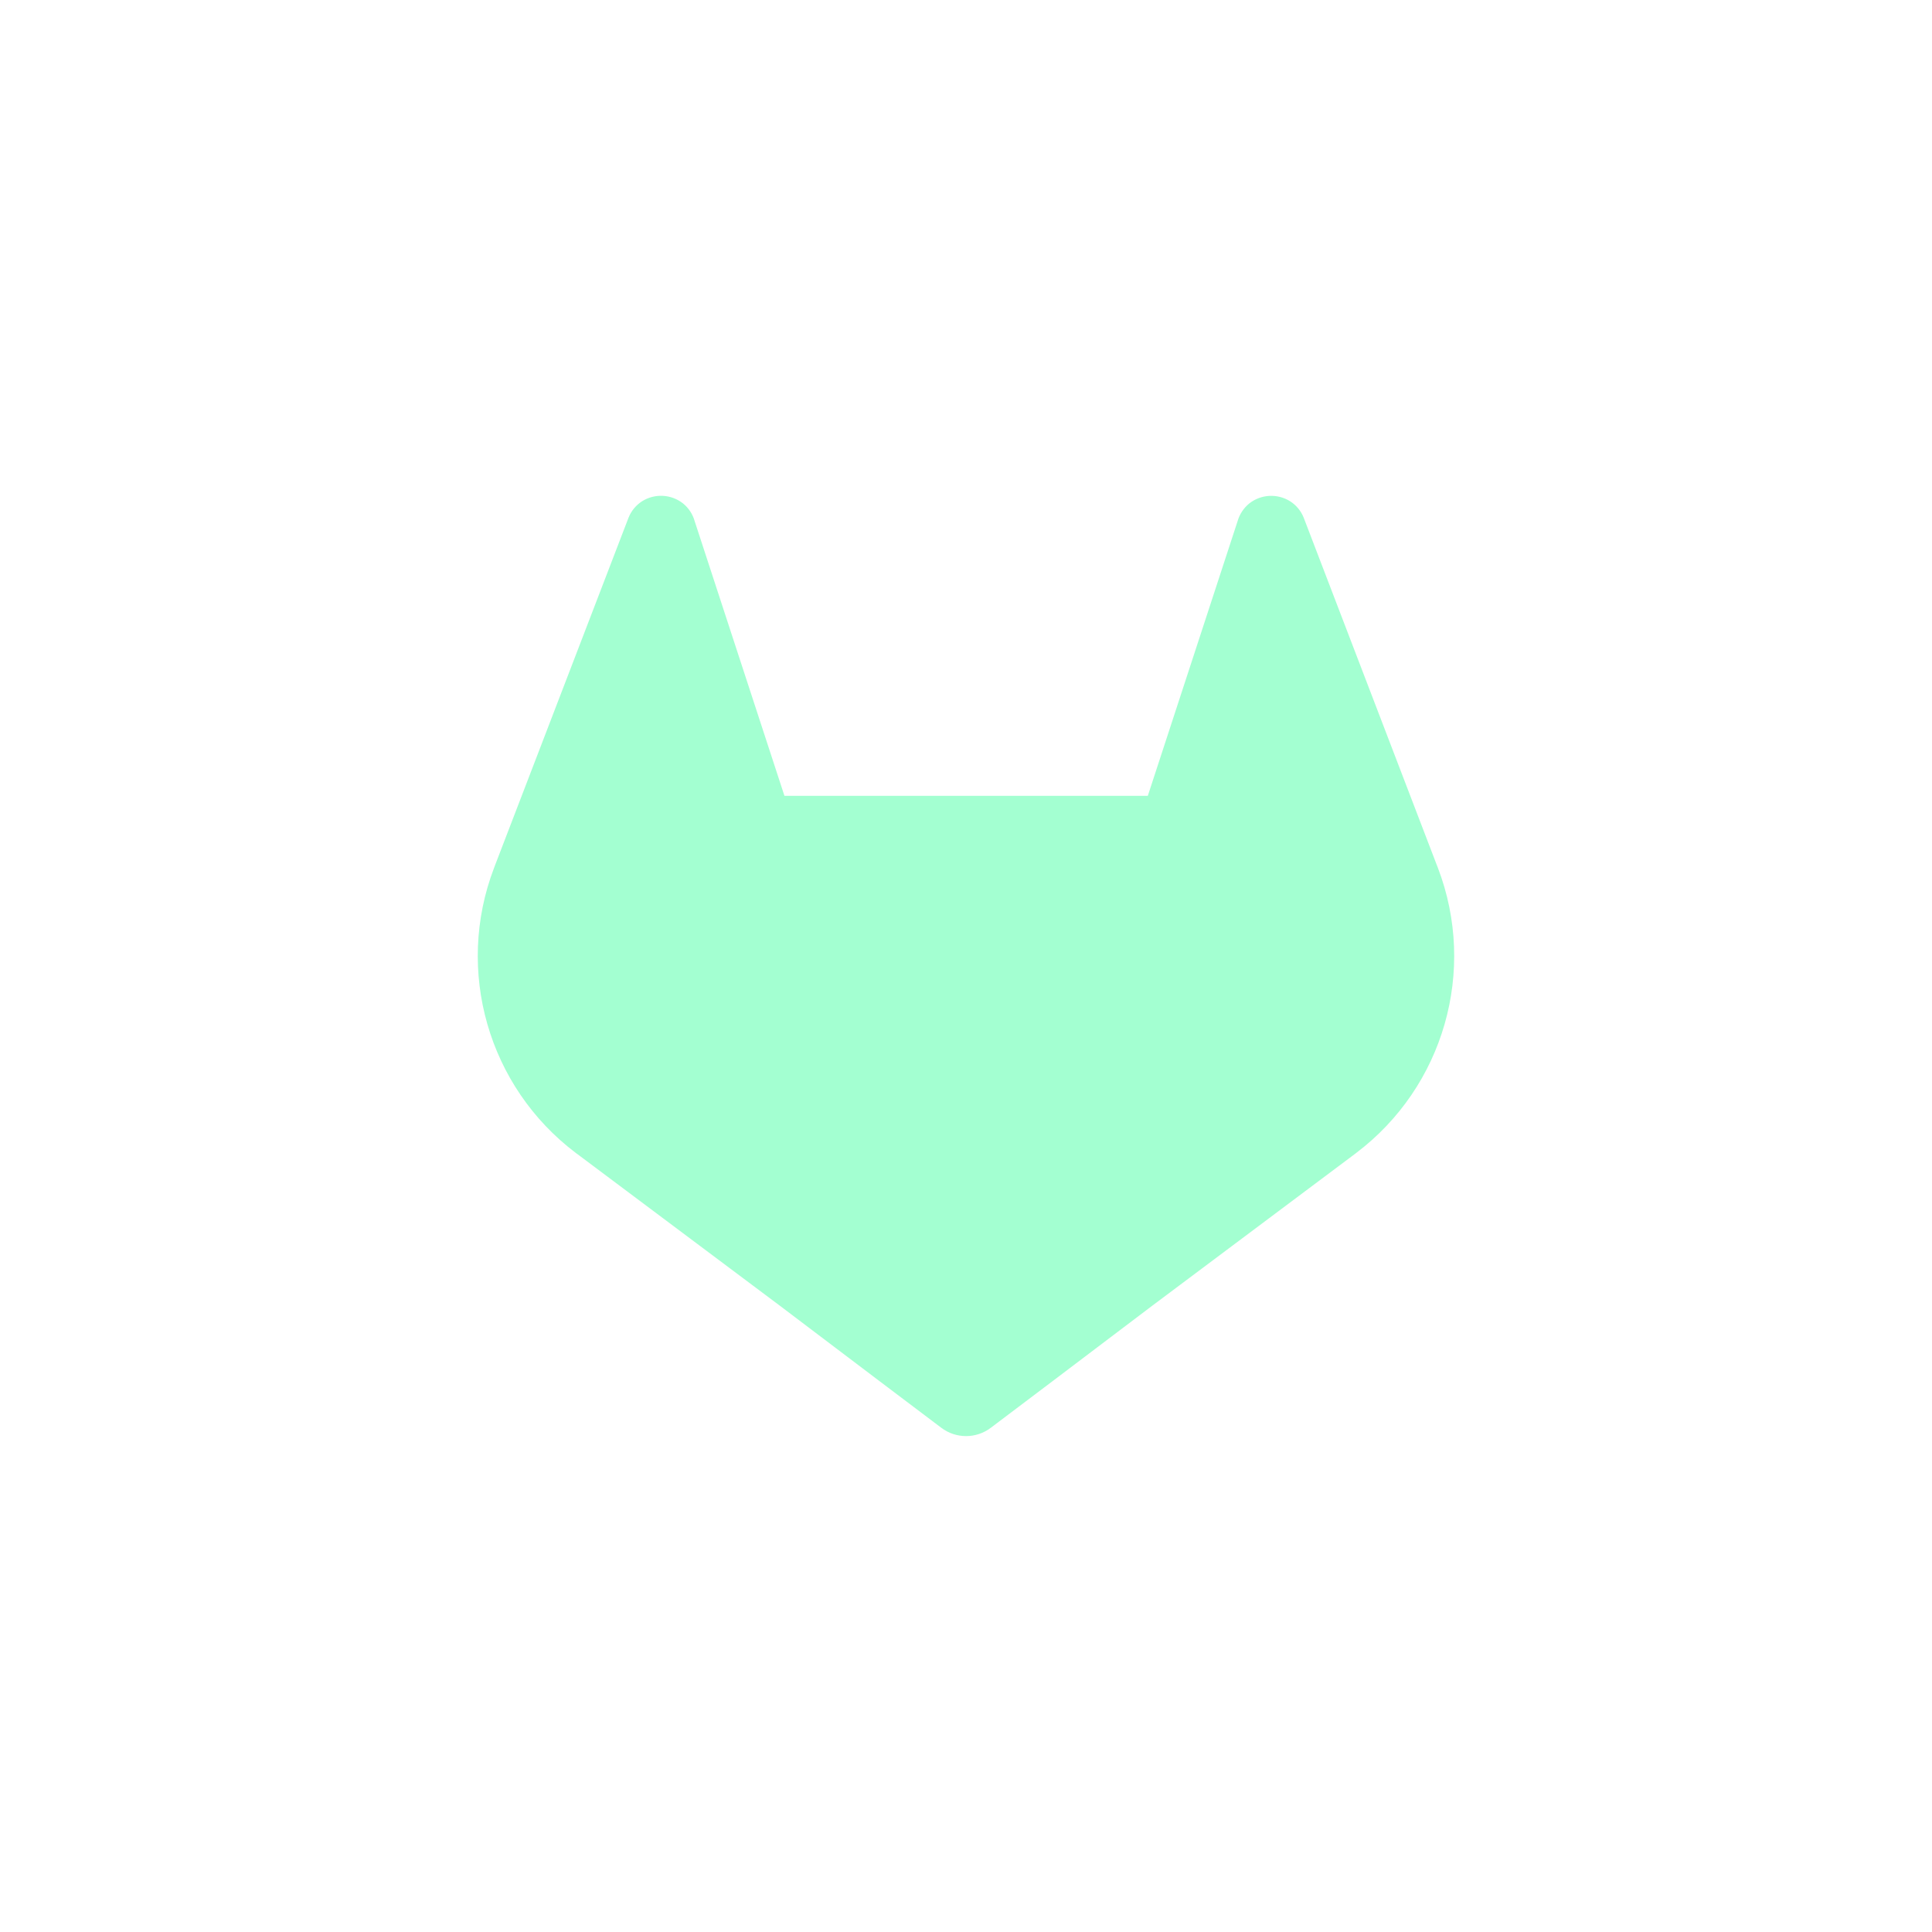
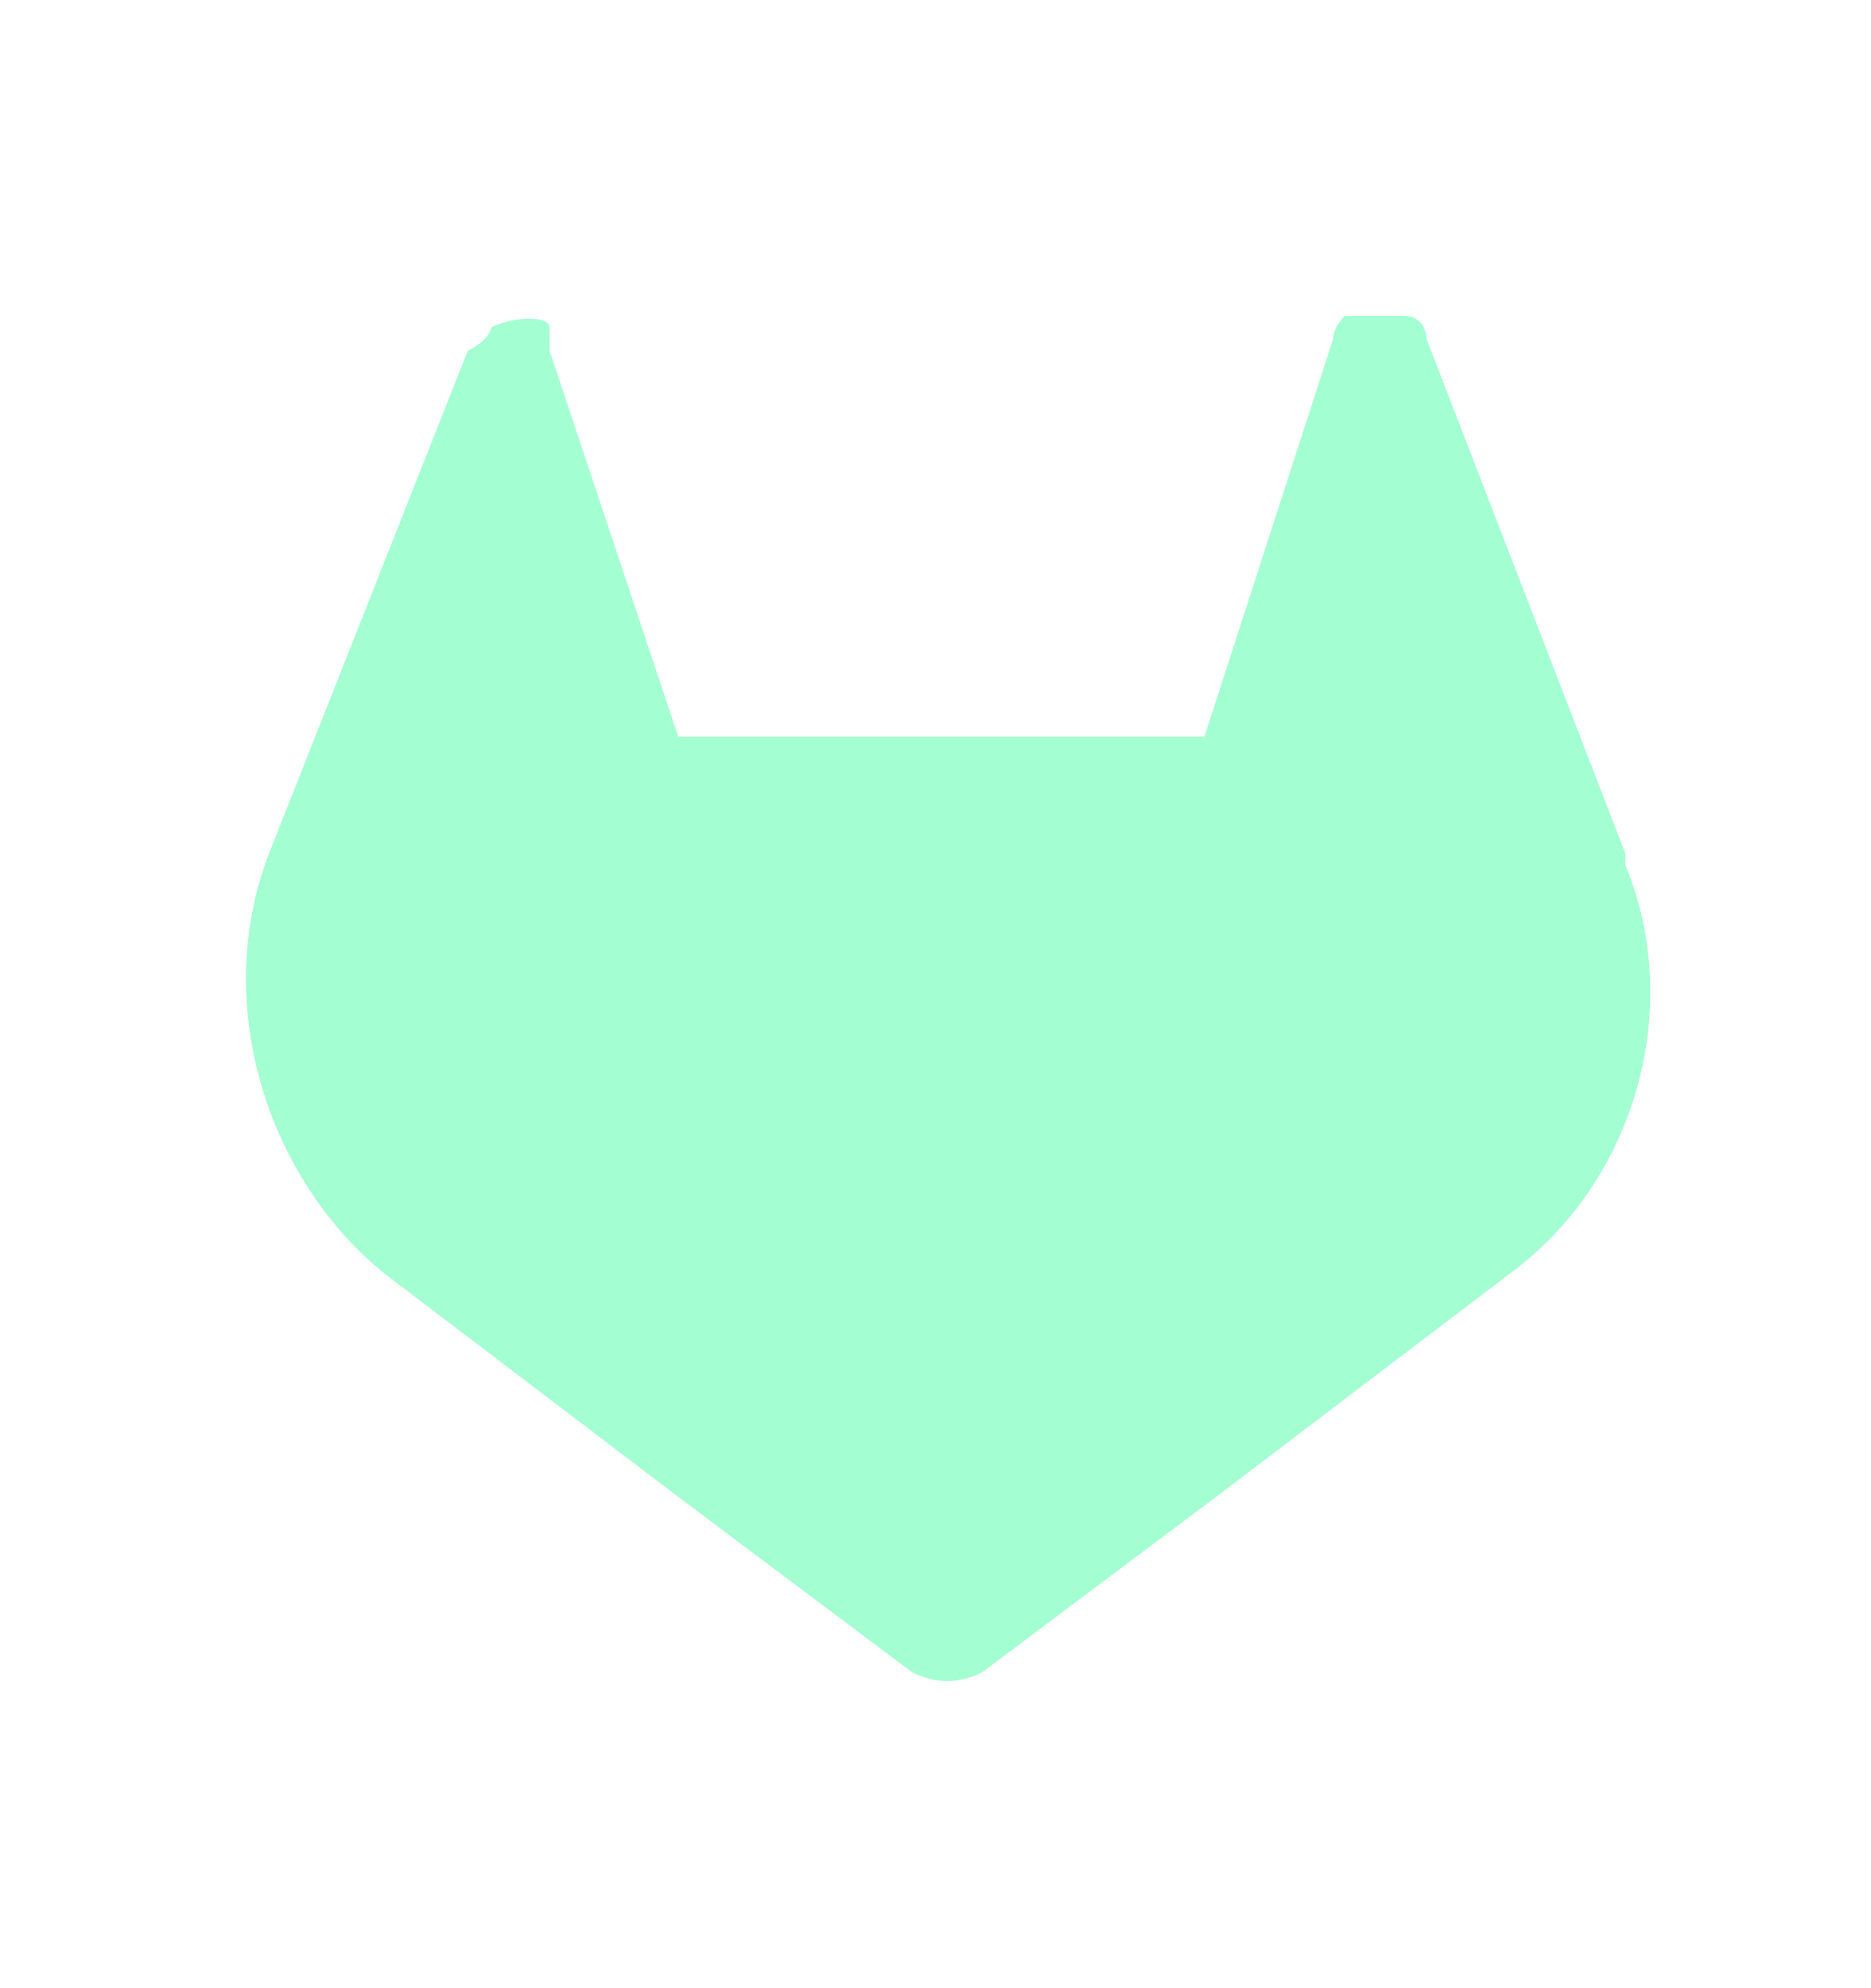
- <svg xmlns="http://www.w3.org/2000/svg" width="24" height="24" viewBox="0 0 380 380">
-   <path fill="#A3FFD1" d="M282.83,170.73l-.27-.69-26.14-68.22a6.81,6.81,0,0,0-2.69-3.24,7,7,0,0,0-8,.43,7,7,0,0,0-2.32,3.52l-17.65,54H154.29l-17.65-54A6.86,6.86,0,0,0,134.32,99a7,7,0,0,0-8-.43,6.87,6.87,0,0,0-2.69,3.24L97.44,170l-.26.69a48.54,48.54,0,0,0,16.1,56.1l.09.07.24.17,39.82,29.82,19.7,14.91,12,9.06a8.07,8.07,0,0,0,9.76,0l12-9.06,19.7-14.91,40.06-30,.1-.08A48.56,48.56,0,0,0,282.83,170.73Z" />
+ <svg xmlns="http://www.w3.org/2000/svg" id="Layer_1" version="1.1" viewBox="0 0 16 17">
+   <defs>
+     <style>
+       .st0 {
+         fill: #a3ffd1;
+       }
+     </style>
+   </defs>
+   <g id="Layer_11" data-name="Layer_1">
+     <path class="st0" d="M13.9,7.3h0l-1.7-4.4s0-.2-.2-.2h-.5s-.1.1-.1.2l-1.1,3.4h-4.5l-1.1-3.3s0-.2,0-.2c0-.1-.3-.1-.5,0,0,0,0,.1-.2.2l-1.7,4.3h0c-.5,1.3,0,2.8,1,3.6h0l2.5,1.9,1.2.9.8.6c.2.1.4.1.6,0l.8-.6,1.2-.9,2.5-1.9h0c1.1-.8,1.5-2.3,1-3.5h0Z" />
+   </g>
</svg>
